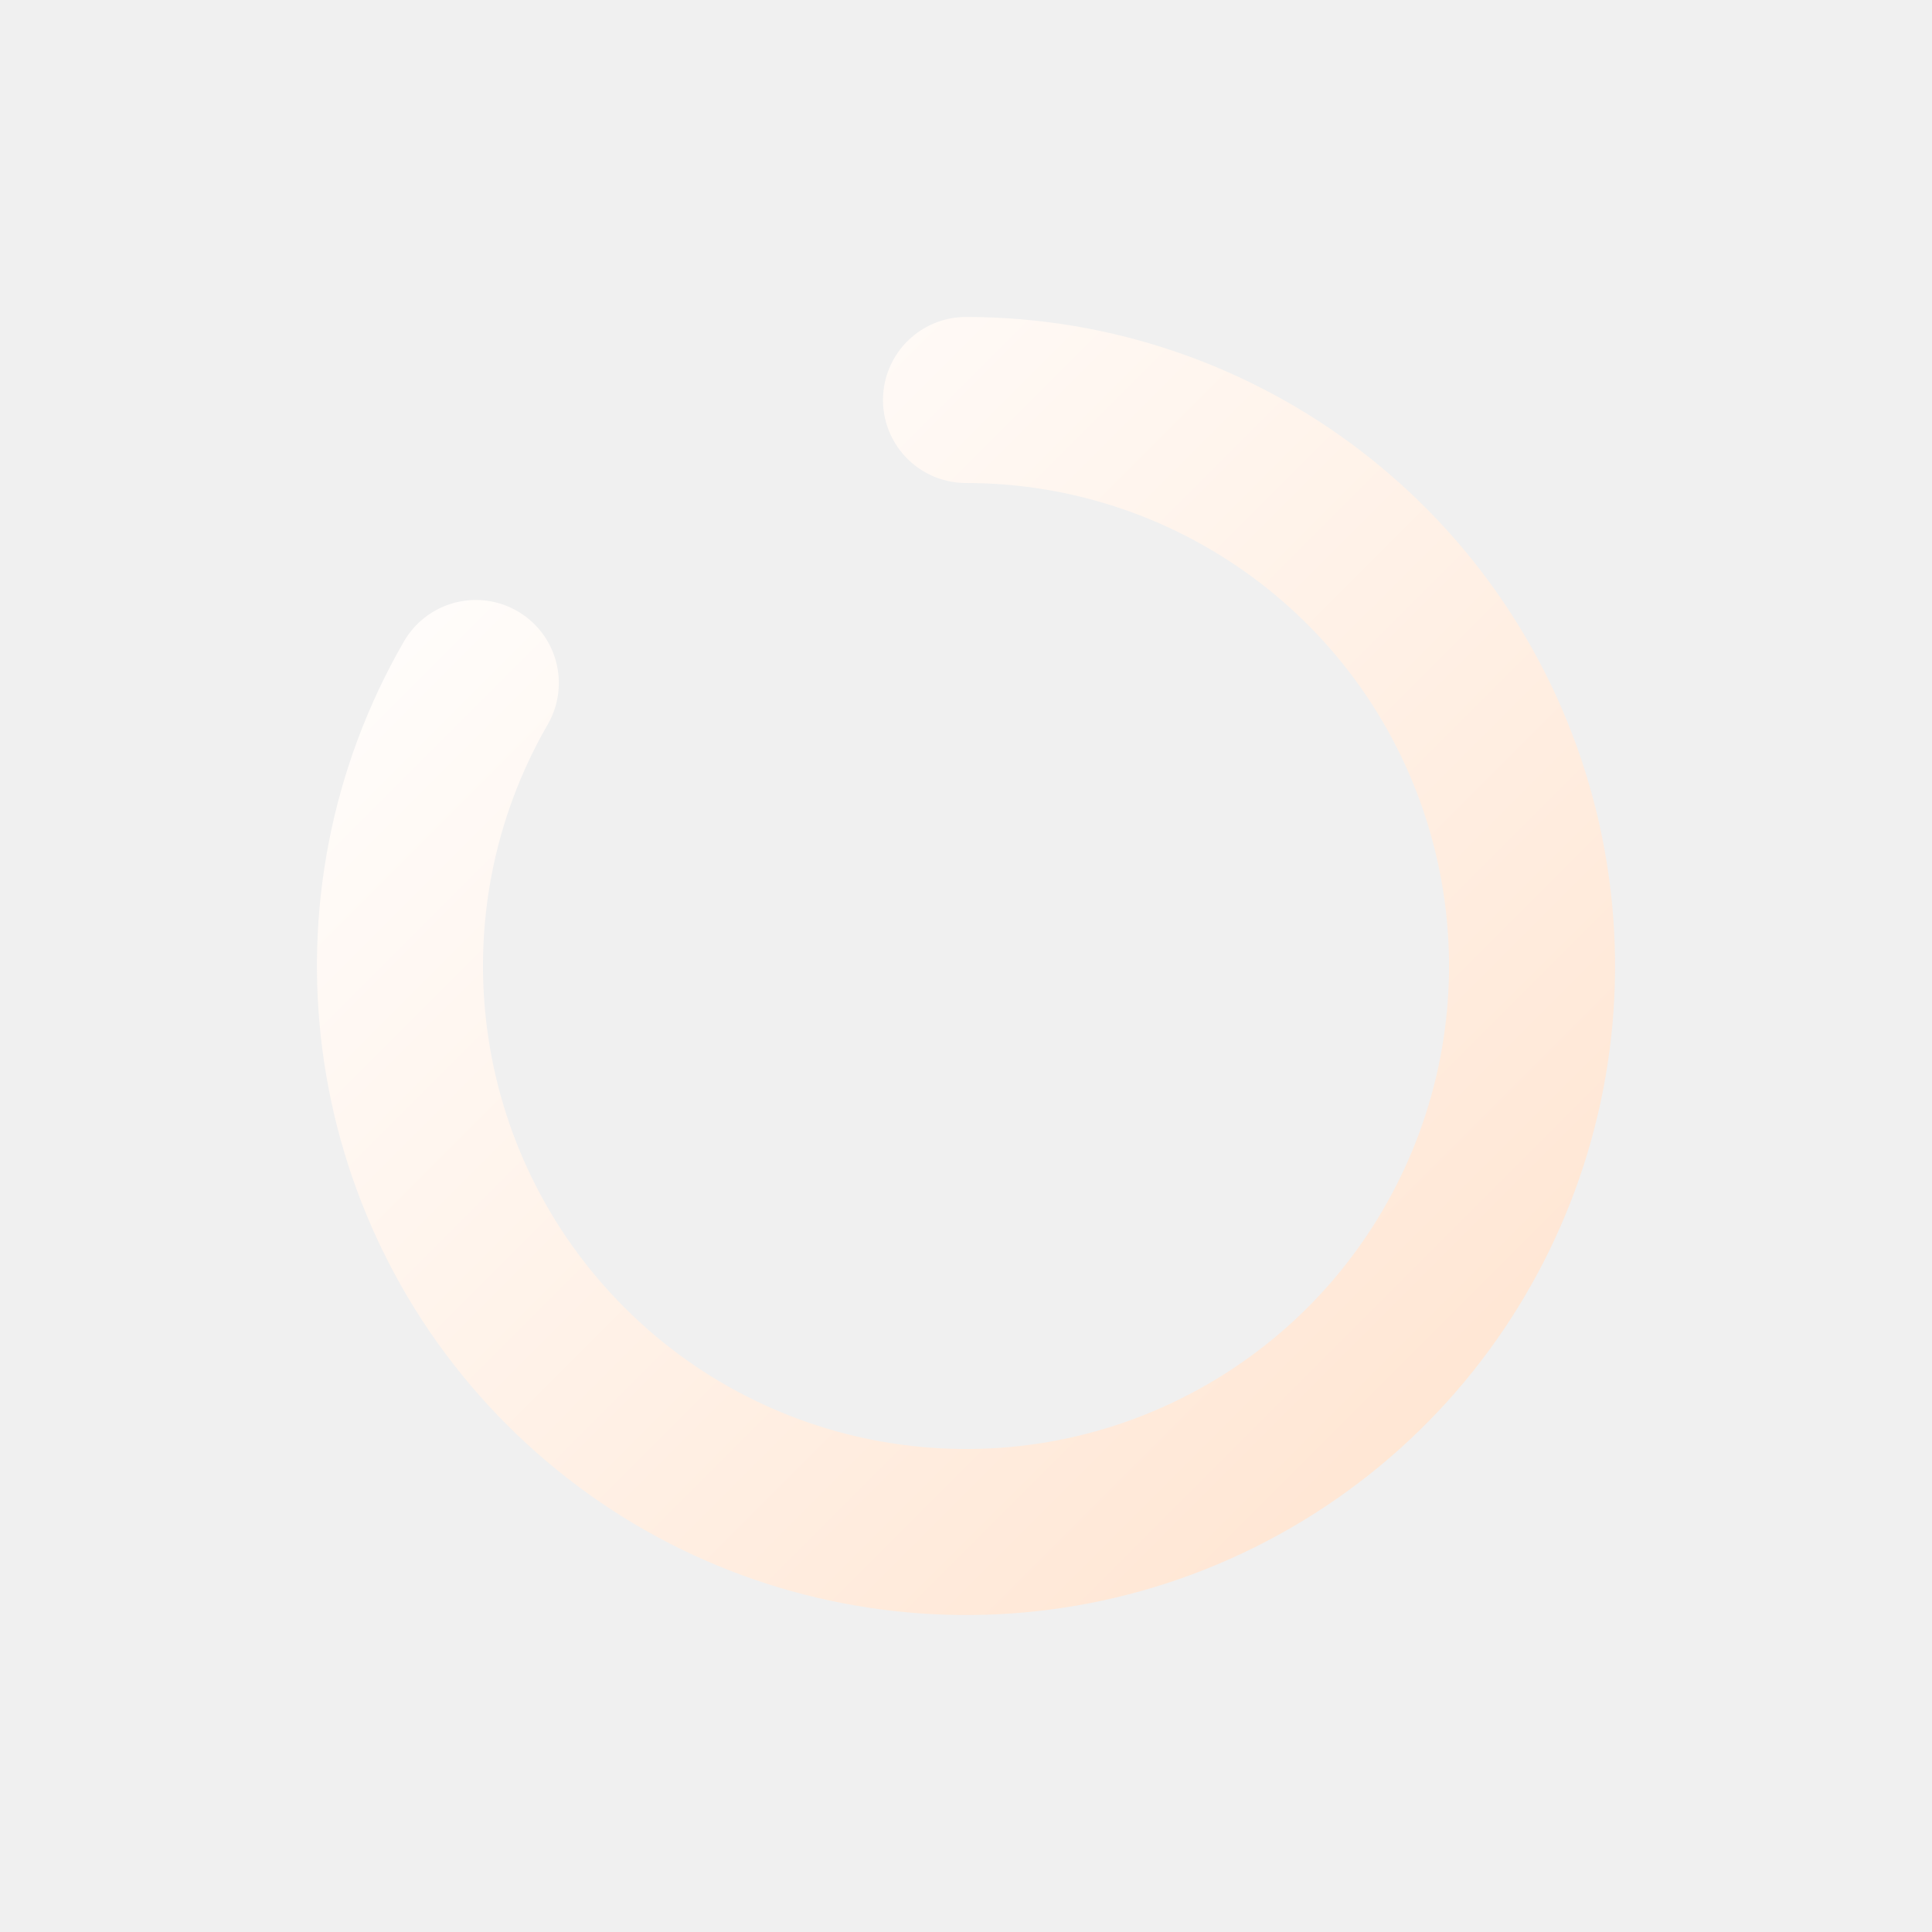
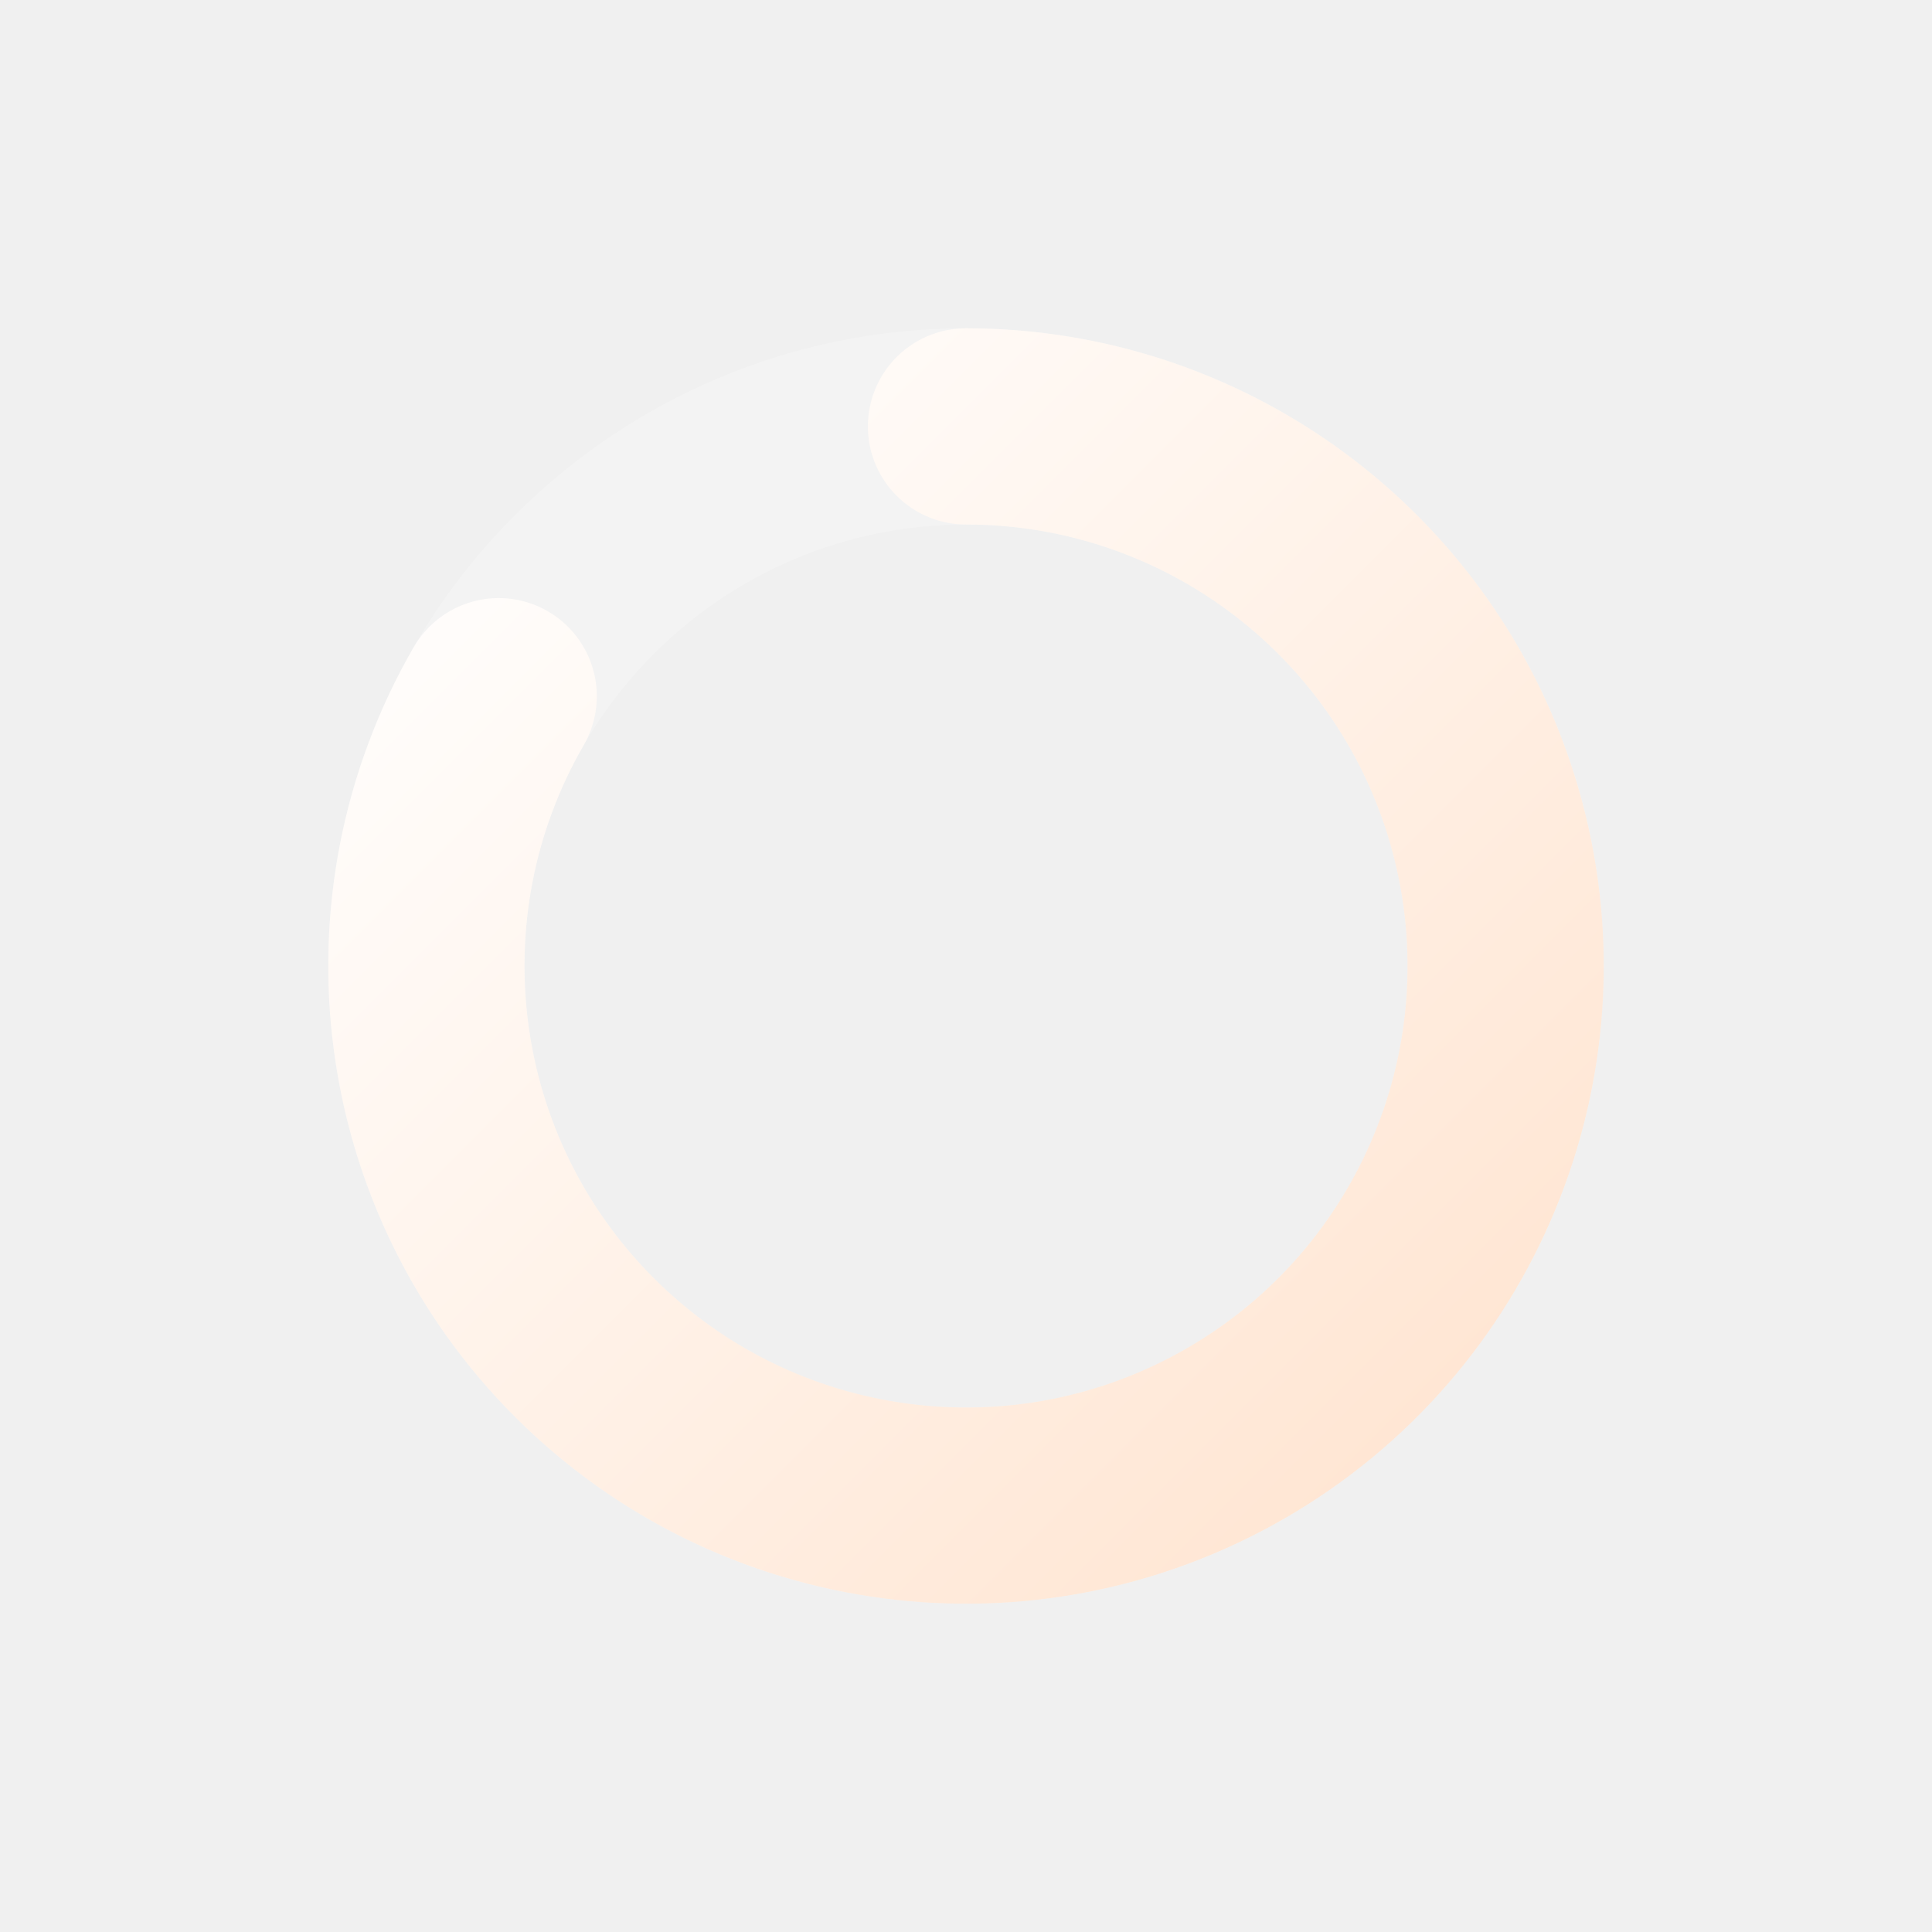
<svg xmlns="http://www.w3.org/2000/svg" width="1024" height="1024" viewBox="0 0 1024 1024">
  <defs>
    <linearGradient id="r" x1="0" y1="0" x2="1" y2="1">
      <stop offset="0" stop-color="#ffffff" />
      <stop offset="1" stop-color="#ffe4d0" />
    </linearGradient>
  </defs>
-   <path d="M 512 212 A 300 300 0 1 1 252.19 362" fill="none" stroke="url(#r)" stroke-width="88" stroke-linecap="round" />
+   <circle cx="512" cy="512" r="286" fill="none" stroke="#ffffff" stroke-opacity="0.22" stroke-width="104" />
+   <path d="M 512.00 226.00 A 286 286 0 1 1 264.32 369.00" fill="none" stroke="url(#r)" stroke-width="104" stroke-linecap="round" />
</svg>
